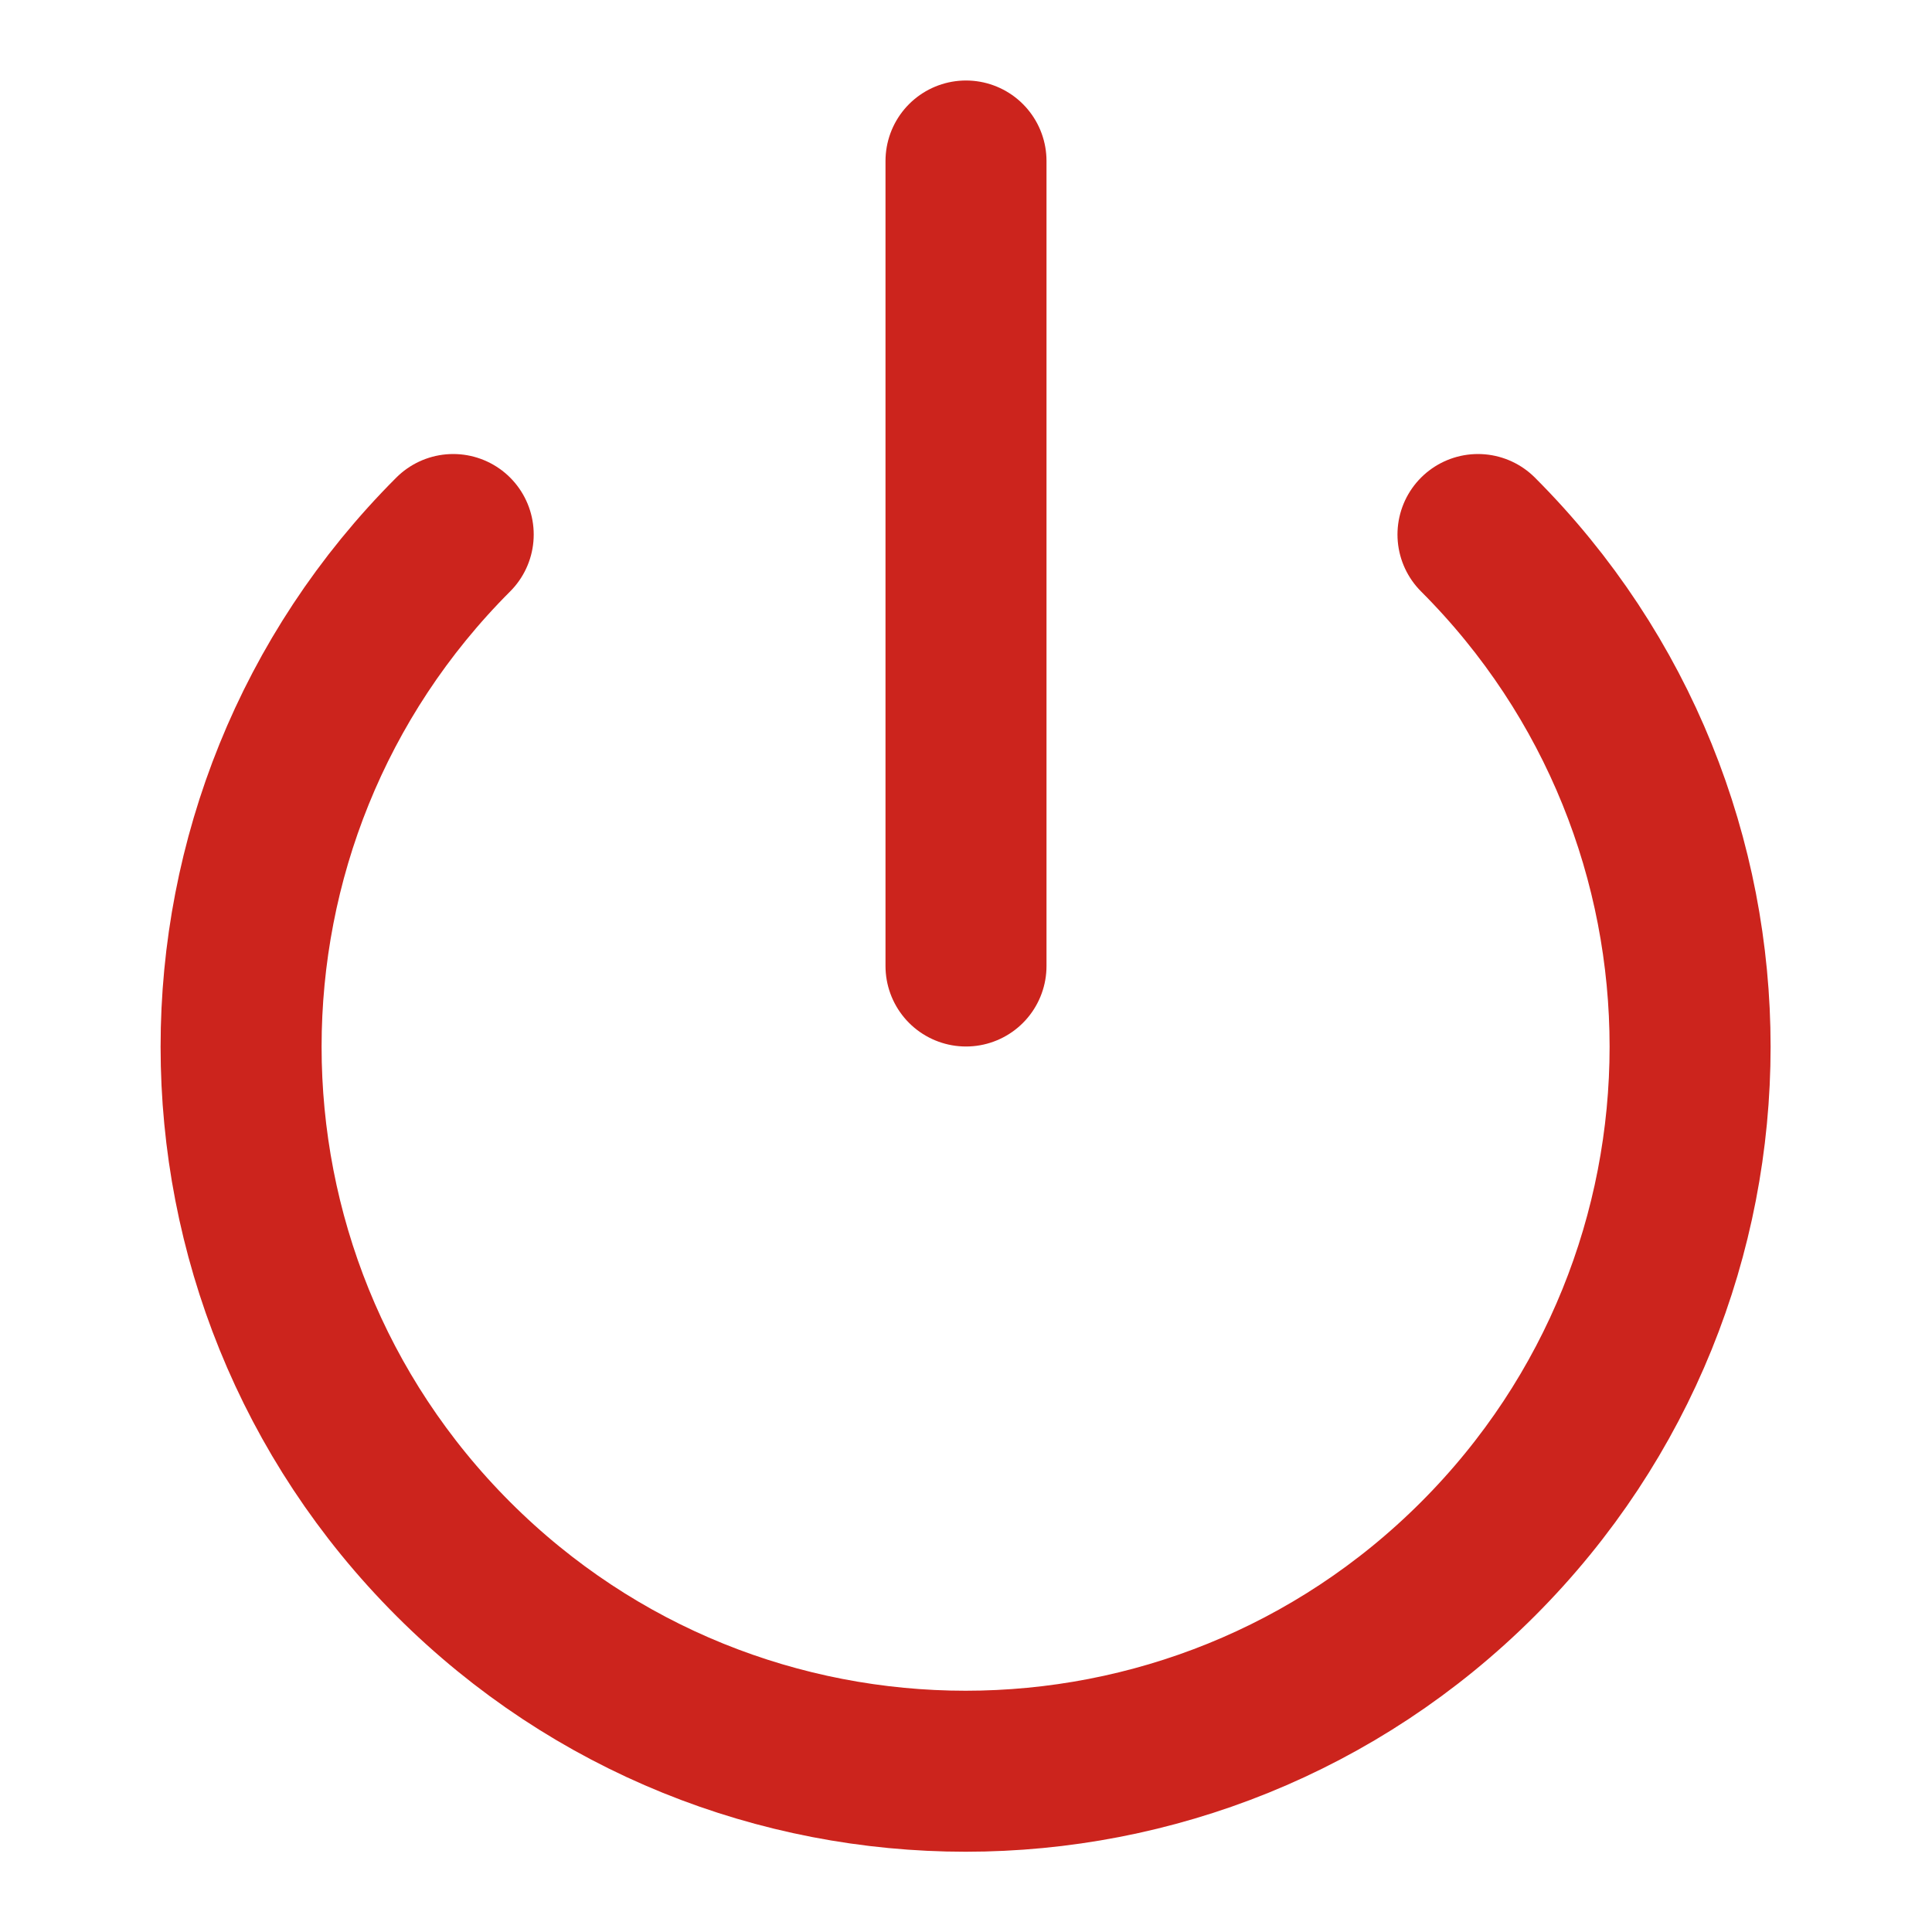
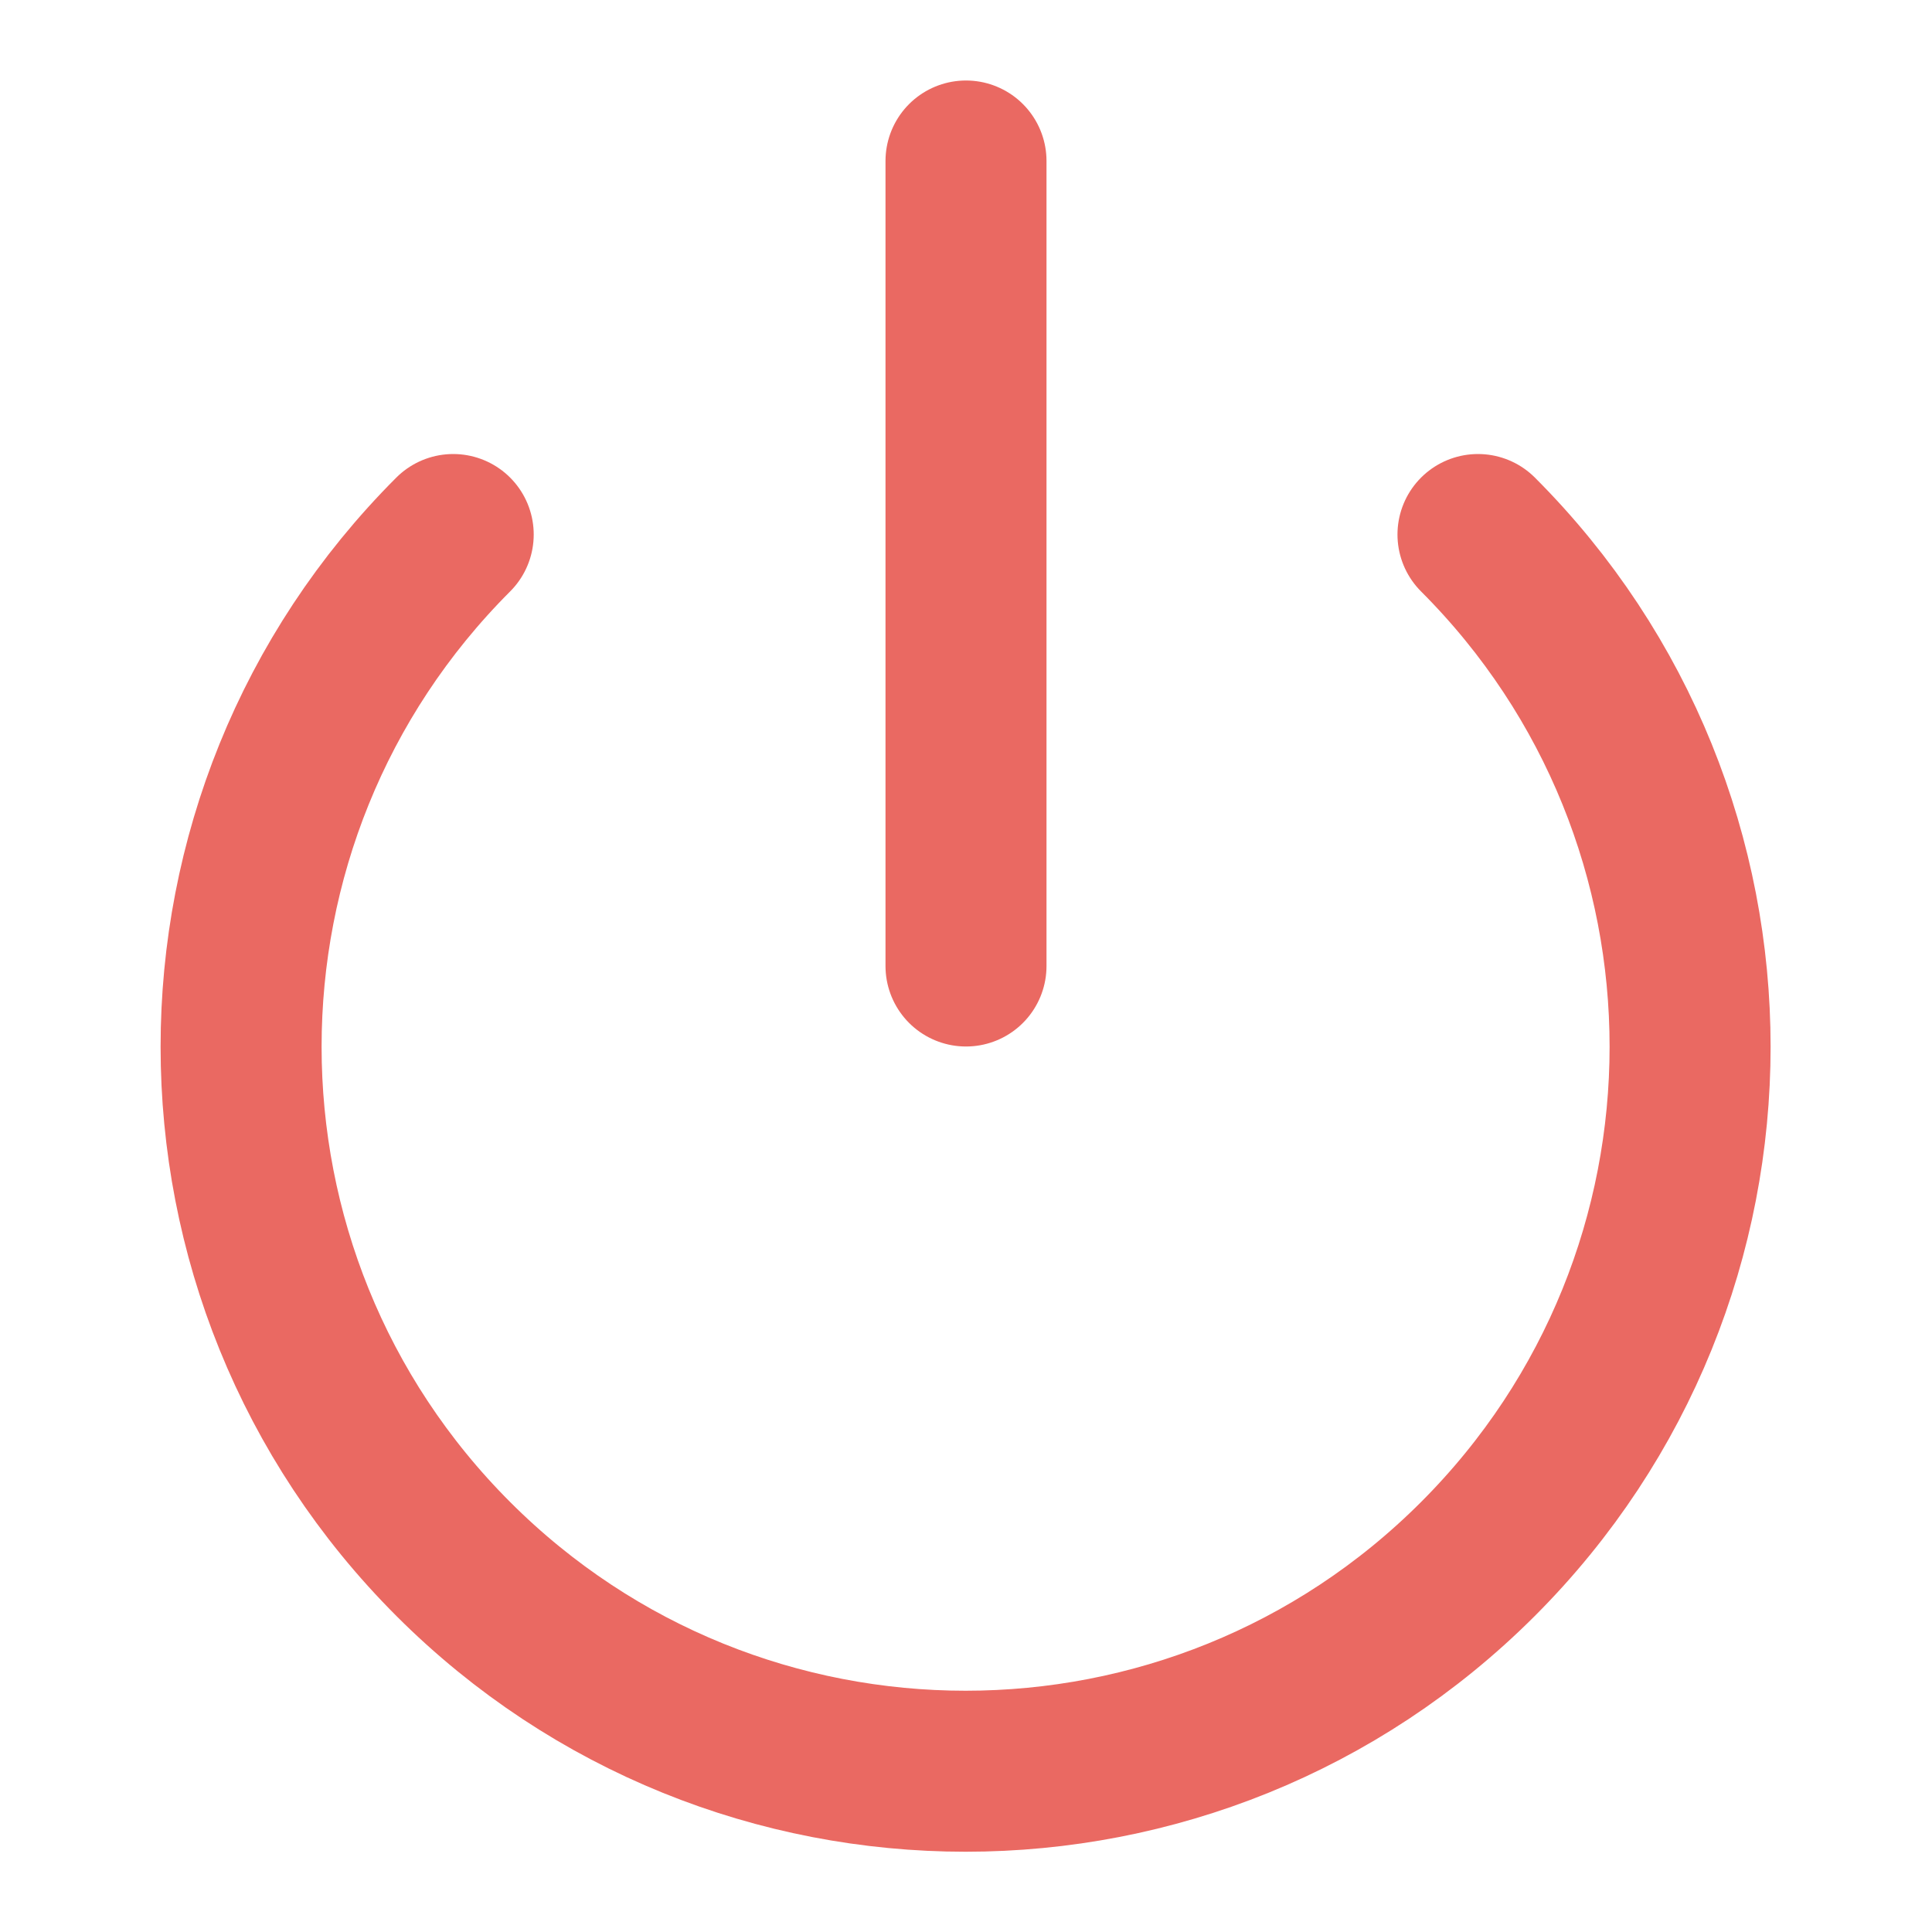
- <svg xmlns="http://www.w3.org/2000/svg" width="24" height="24" viewBox="0 0 24 24" fill="none" stroke="#cc241d" stroke-width="2" stroke-linecap="round" stroke-linejoin="round">
+ <svg xmlns="http://www.w3.org/2000/svg" width="24" height="24" viewBox="0 0 24 24" fill="none" stroke="#ea6962" stroke-width="2" stroke-linecap="round" stroke-linejoin="round">
  <path d="M18.36 6.64a9 9 0 1 1-12.73 0" />
  <line x1="12" y1="2" x2="12" y2="12" />
</svg>
